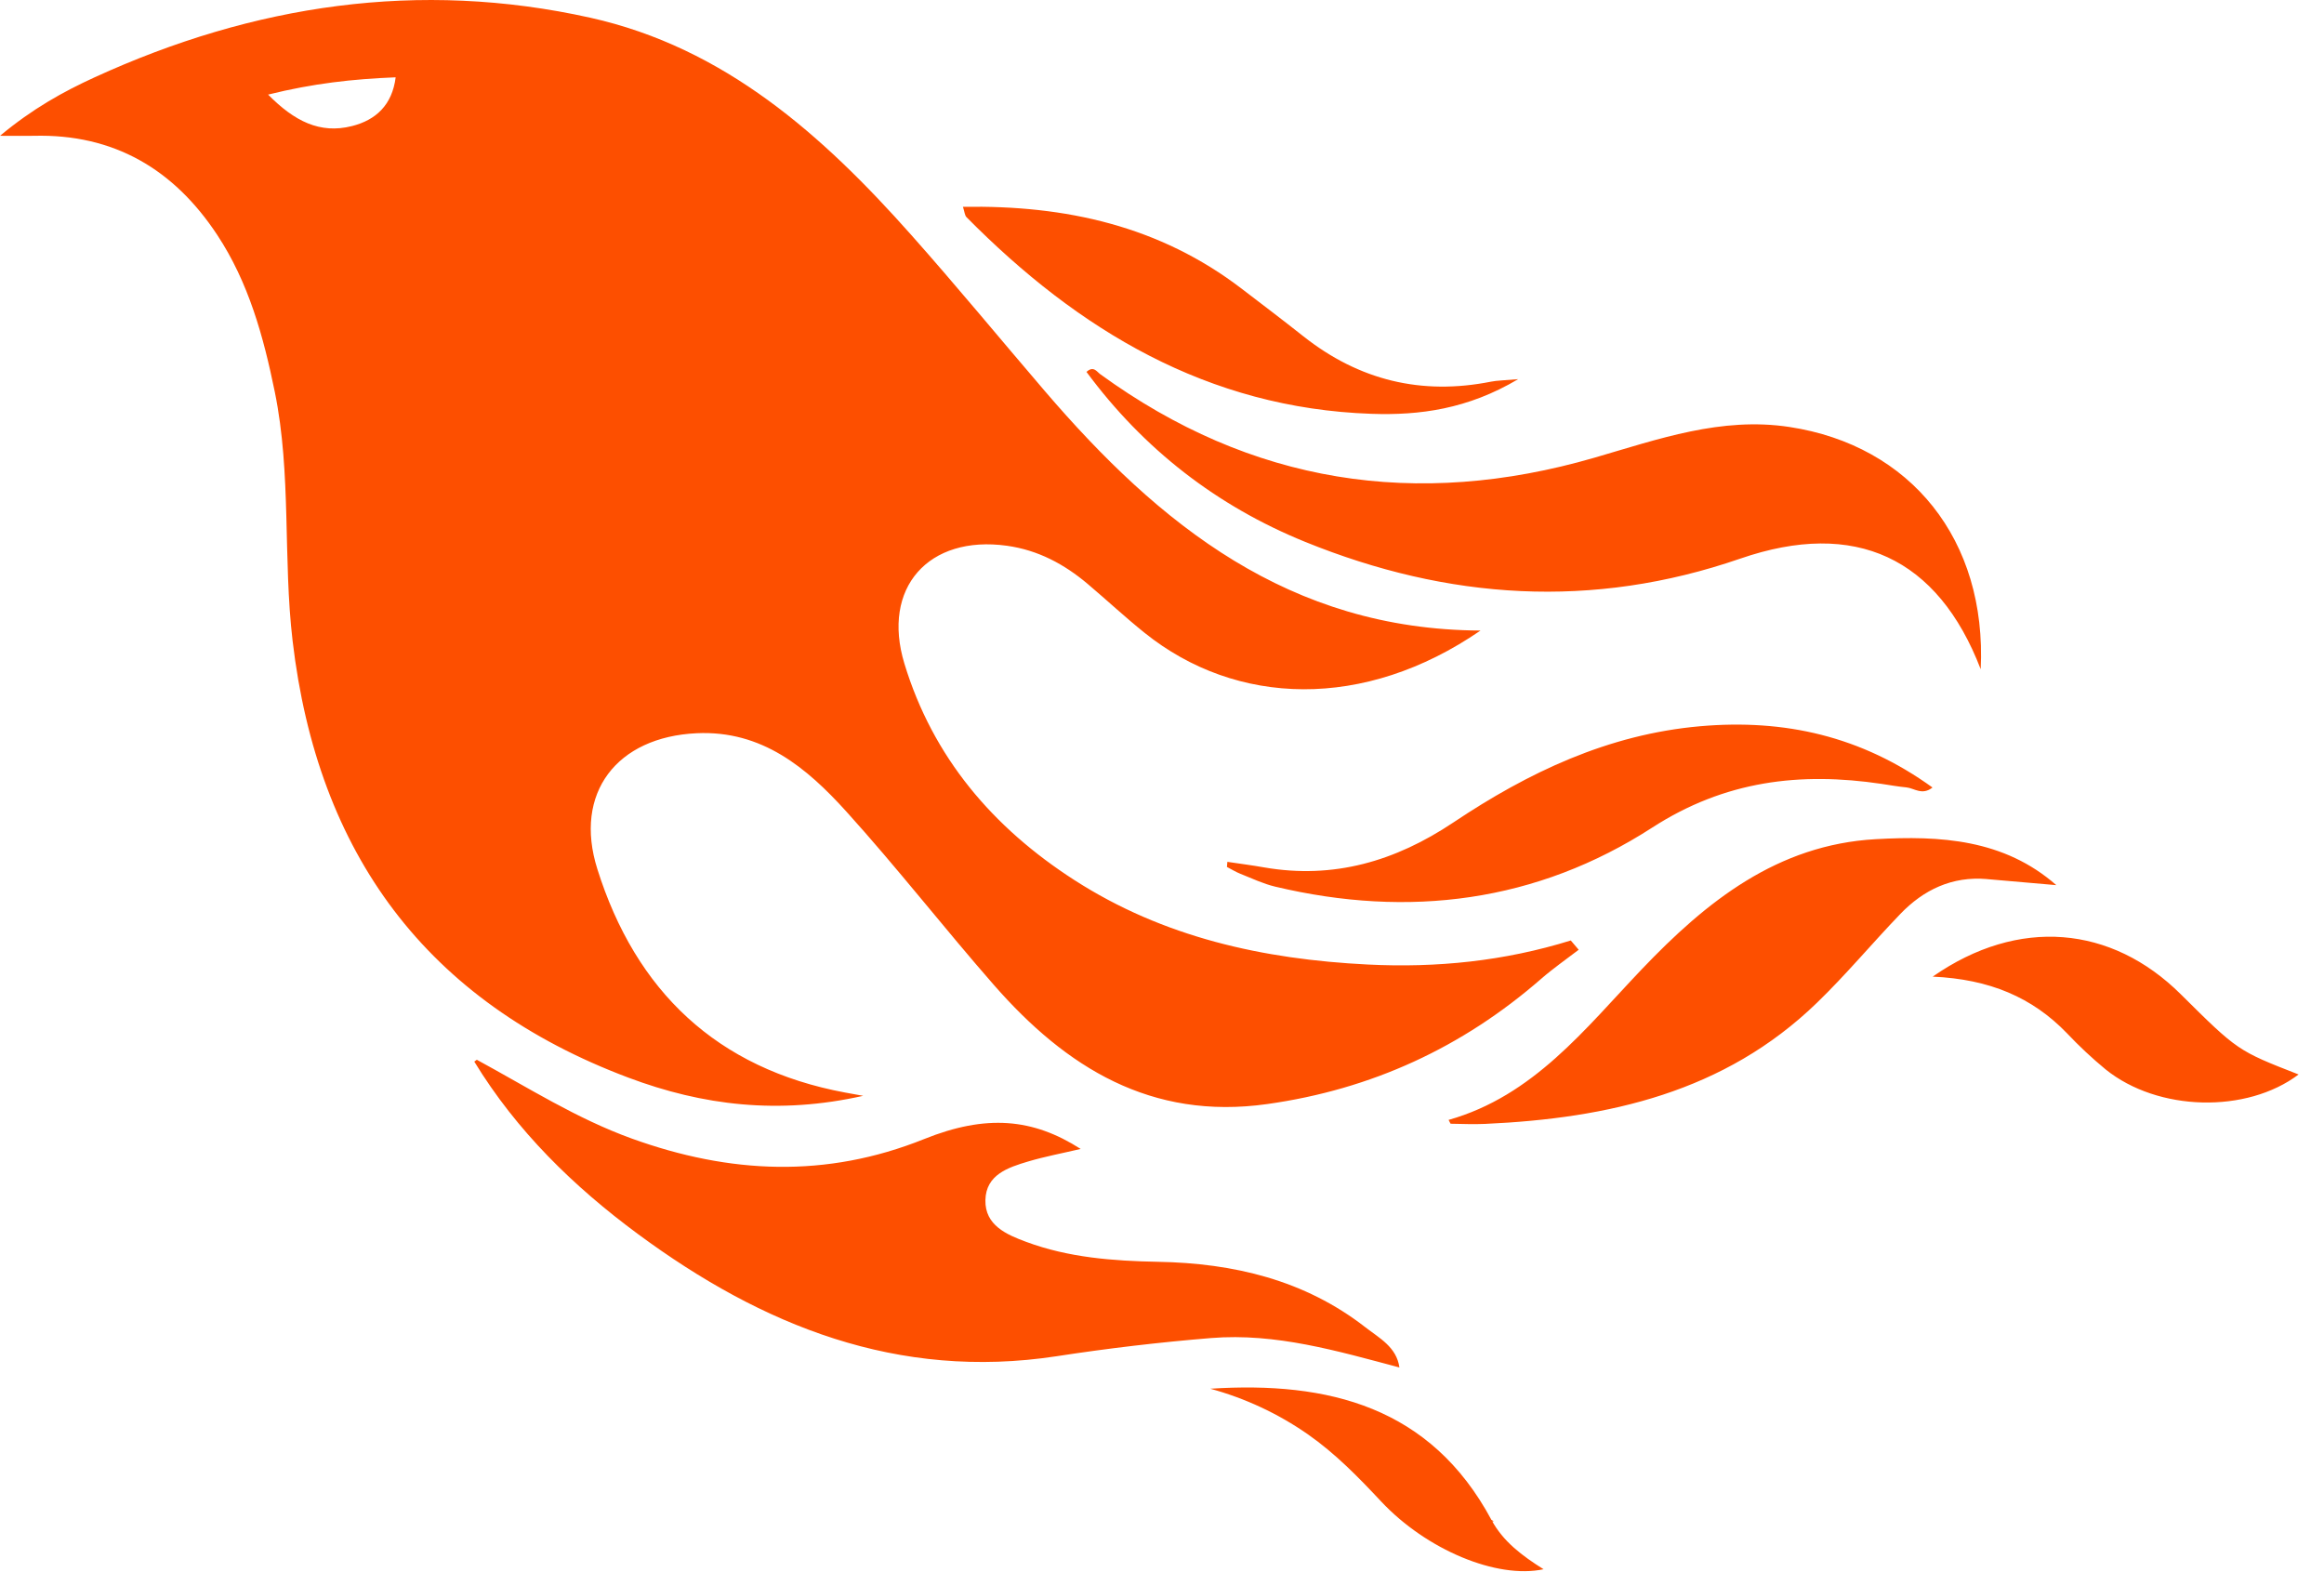
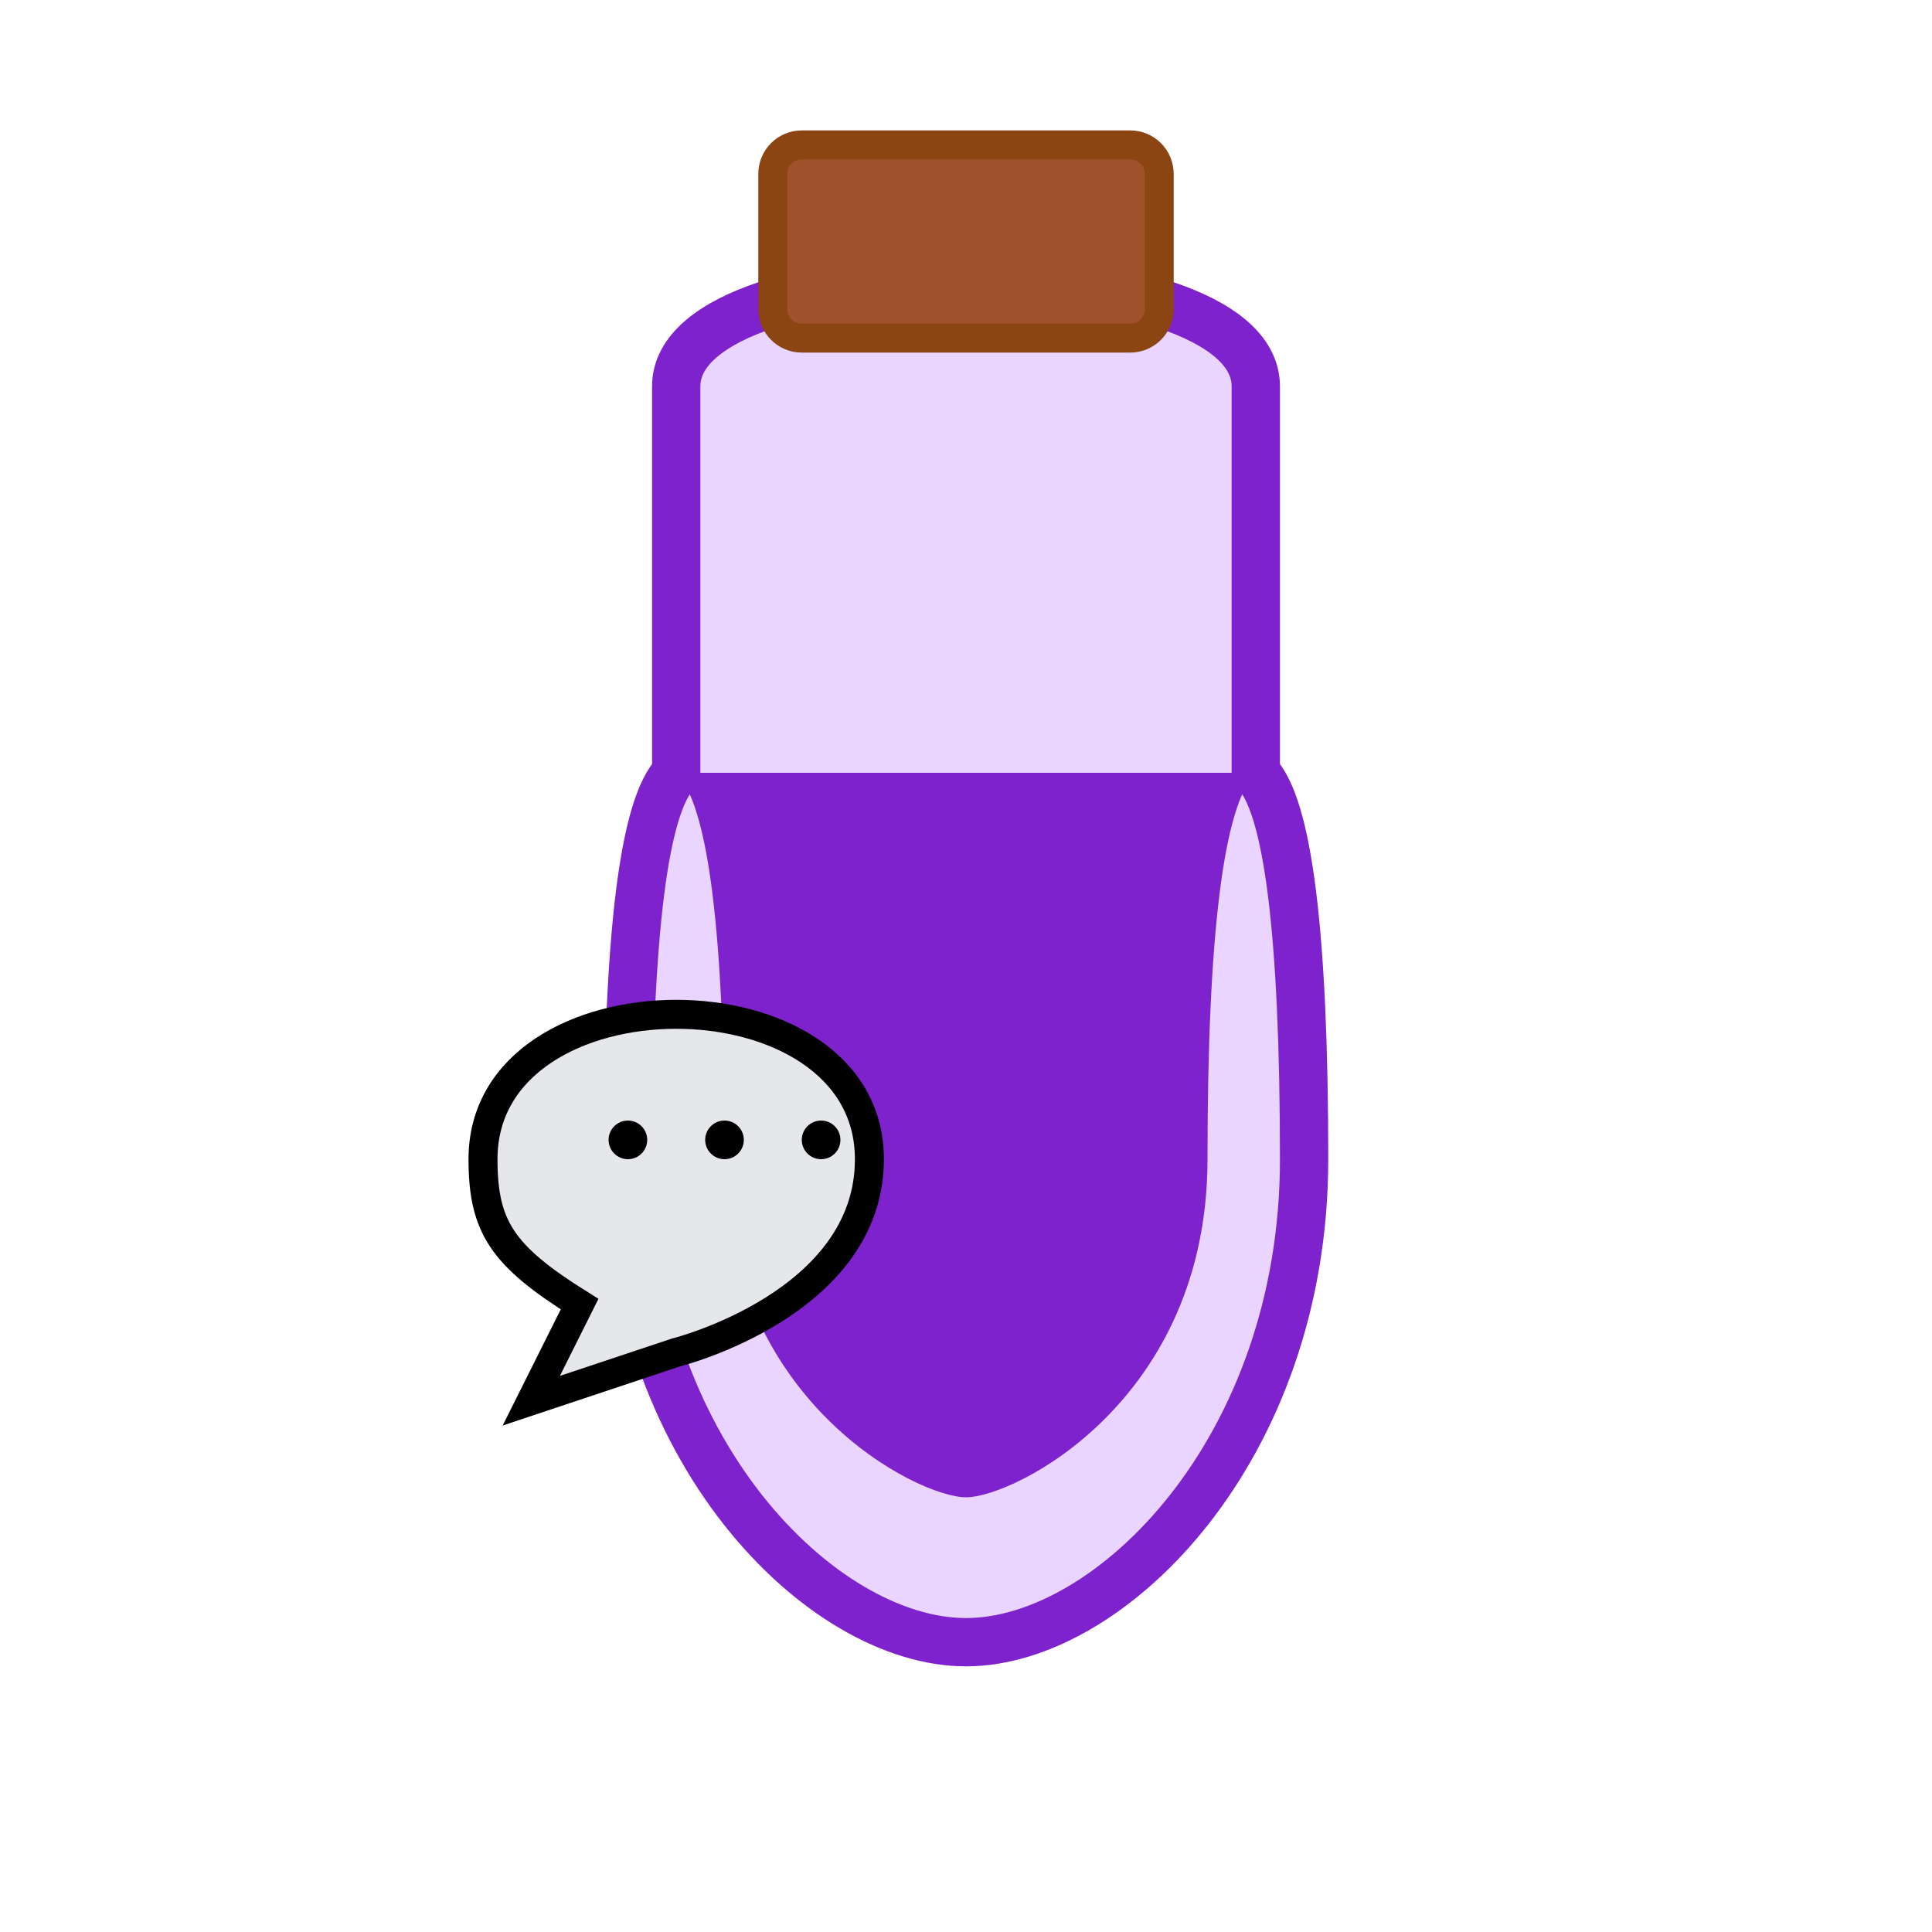
- <svg xmlns="http://www.w3.org/2000/svg" viewBox="0 0 71 48" fill="currentColor" aria-hidden="true">
-   <path d="m26.371 33.477-.552-.1c-3.92-.729-6.397-3.1-7.57-6.829-.733-2.324.597-4.035 3.035-4.148 1.995-.092 3.362 1.055 4.57 2.39 1.557 1.72 2.984 3.558 4.514 5.305 2.202 2.515 4.797 4.134 8.347 3.634 3.183-.448 5.958-1.725 8.371-3.828.363-.316.761-.592 1.144-.886l-.241-.284c-2.027.63-4.093.841-6.205.735-3.195-.16-6.24-.828-8.964-2.582-2.486-1.601-4.319-3.746-5.19-6.611-.704-2.315.736-3.934 3.135-3.6.948.133 1.746.56 2.463 1.165.583.493 1.143 1.015 1.738 1.493 2.8 2.25 6.712 2.375 10.265-.068-5.842-.026-9.817-3.24-13.308-7.313-1.366-1.594-2.7-3.216-4.095-4.785-2.698-3.036-5.692-5.71-9.79-6.623C12.8-.623 7.745.14 2.893 2.361 1.926 2.804.997 3.319 0 4.149c.494 0 .763.006 1.032 0 2.446-.064 4.28 1.023 5.602 3.024.962 1.457 1.415 3.104 1.761 4.798.513 2.515.247 5.078.544 7.605.761 6.494 4.08 11.026 10.26 13.346 2.267.852 4.591 1.135 7.172.555ZM10.751 3.852c-.976.246-1.756-.148-2.56-.962 1.377-.343 2.592-.476 3.897-.528-.107.848-.607 1.306-1.336 1.49Zm32.002 37.924c-.085-.626-.62-.901-1.04-1.228-1.857-1.446-4.03-1.958-6.333-2-1.375-.026-2.735-.128-4.031-.61-.595-.22-1.26-.505-1.244-1.272.015-.78.693-1 1.31-1.184.505-.15 1.026-.247 1.6-.382-1.46-.936-2.886-1.065-4.787-.3-2.993 1.202-5.943 1.06-8.926-.017-1.684-.608-3.179-1.563-4.735-2.408l-.077.057c1.29 2.115 3.034 3.817 5.004 5.271 3.793 2.8 7.936 4.471 12.784 3.73A66.714 66.714 0 0 1 37 40.877c1.98-.16 3.866.398 5.753.899Zm-9.14-30.345c-.105-.076-.206-.266-.42-.069 1.745 2.36 3.985 4.098 6.683 5.193 4.354 1.767 8.773 2.07 13.293.51 3.51-1.21 6.033-.028 7.343 3.38.19-3.955-2.137-6.837-5.843-7.401-2.084-.318-4.01.373-5.962.94-5.434 1.575-10.485.798-15.094-2.553Zm27.085 15.425c.708.059 1.416.123 2.124.185-1.6-1.405-3.55-1.517-5.523-1.404-3.003.17-5.167 1.903-7.14 3.972-1.739 1.824-3.31 3.87-5.903 4.604.043.078.054.117.066.117.35.005.699.021 1.047.005 3.768-.17 7.317-.965 10.14-3.7.89-.86 1.685-1.817 2.544-2.71.716-.746 1.584-1.159 2.645-1.07Zm-8.753-4.67c-2.812.246-5.254 1.409-7.548 2.943-1.766 1.18-3.654 1.738-5.776 1.37-.374-.066-.75-.114-1.124-.17l-.013.156c.135.07.265.151.405.207.354.14.702.308 1.07.395 4.083.971 7.992.474 11.516-1.803 2.221-1.435 4.521-1.707 7.013-1.336.252.038.503.083.756.107.234.022.479.255.795.003-2.179-1.574-4.526-2.096-7.094-1.872Zm-10.049-9.544c1.475.051 2.943-.142 4.486-1.059-.452.04-.643.04-.827.076-2.126.424-4.033-.04-5.733-1.383-.623-.493-1.257-.974-1.889-1.457-2.503-1.914-5.374-2.555-8.514-2.5.05.154.054.26.108.315 3.417 3.455 7.371 5.836 12.369 6.008Zm24.727 17.731c-2.114-2.097-4.952-2.367-7.578-.537 1.738.078 3.043.632 4.101 1.728a13 13 0 0 0 1.182 1.106c1.6 1.29 4.311 1.352 5.896.155-1.861-.726-1.861-.726-3.601-2.452Zm-21.058 16.06c-1.858-3.46-4.981-4.24-8.59-4.008a9.667 9.667 0 0 1 2.977 1.39c.84.586 1.547 1.311 2.243 2.055 1.38 1.473 3.534 2.376 4.962 2.07-.656-.412-1.238-.848-1.592-1.507Zl-.006.006-.036-.004.021.018.012.053Za.127.127 0 0 0 .015.043c.005.008.038 0 .058-.002Zl-.008.01.005.026.024.014Z" fill="#FD4F00" />
+ <svg xmlns="http://www.w3.org/2000/svg" viewBox="0 0 200 200" width="200" height="200">
+   <path d="M70 40 C70 25, 130 25, 130 40 L130 80 Q135 85, 135 120 C135 150, 115 170, 100 170 C85 170, 65 150, 65 120 Q65 85, 70 80 L70 40 Z" fill="#E9D5FF" stroke="#7E22CE" stroke-width="5" />
+   <path d="M70 80 Q75 85, 75 120 C75 145, 95 155, 100 155 C105 155, 125 145, 125 120 Q125 85, 130 80 Z" fill="#7E22CE" />
+   <rect x="80" y="15" width="40" height="20" fill="#A0522D" stroke="#8B4513" stroke-width="3" rx="3" />
+   <path d="M50 120 C50 100, 90 100, 90 120 C90 135, 70 140, 70 140 L55 145 L60 135 C52 130, 50 127, 50 120 Z" fill="#E5E7EB" stroke="#000" stroke-width="3" />
+   <circle cx="65" cy="118" r="2" fill="#000" />
+   <circle cx="75" cy="118" r="2" fill="#000" />
+   <circle cx="85" cy="118" r="2" fill="#000" />
</svg>
